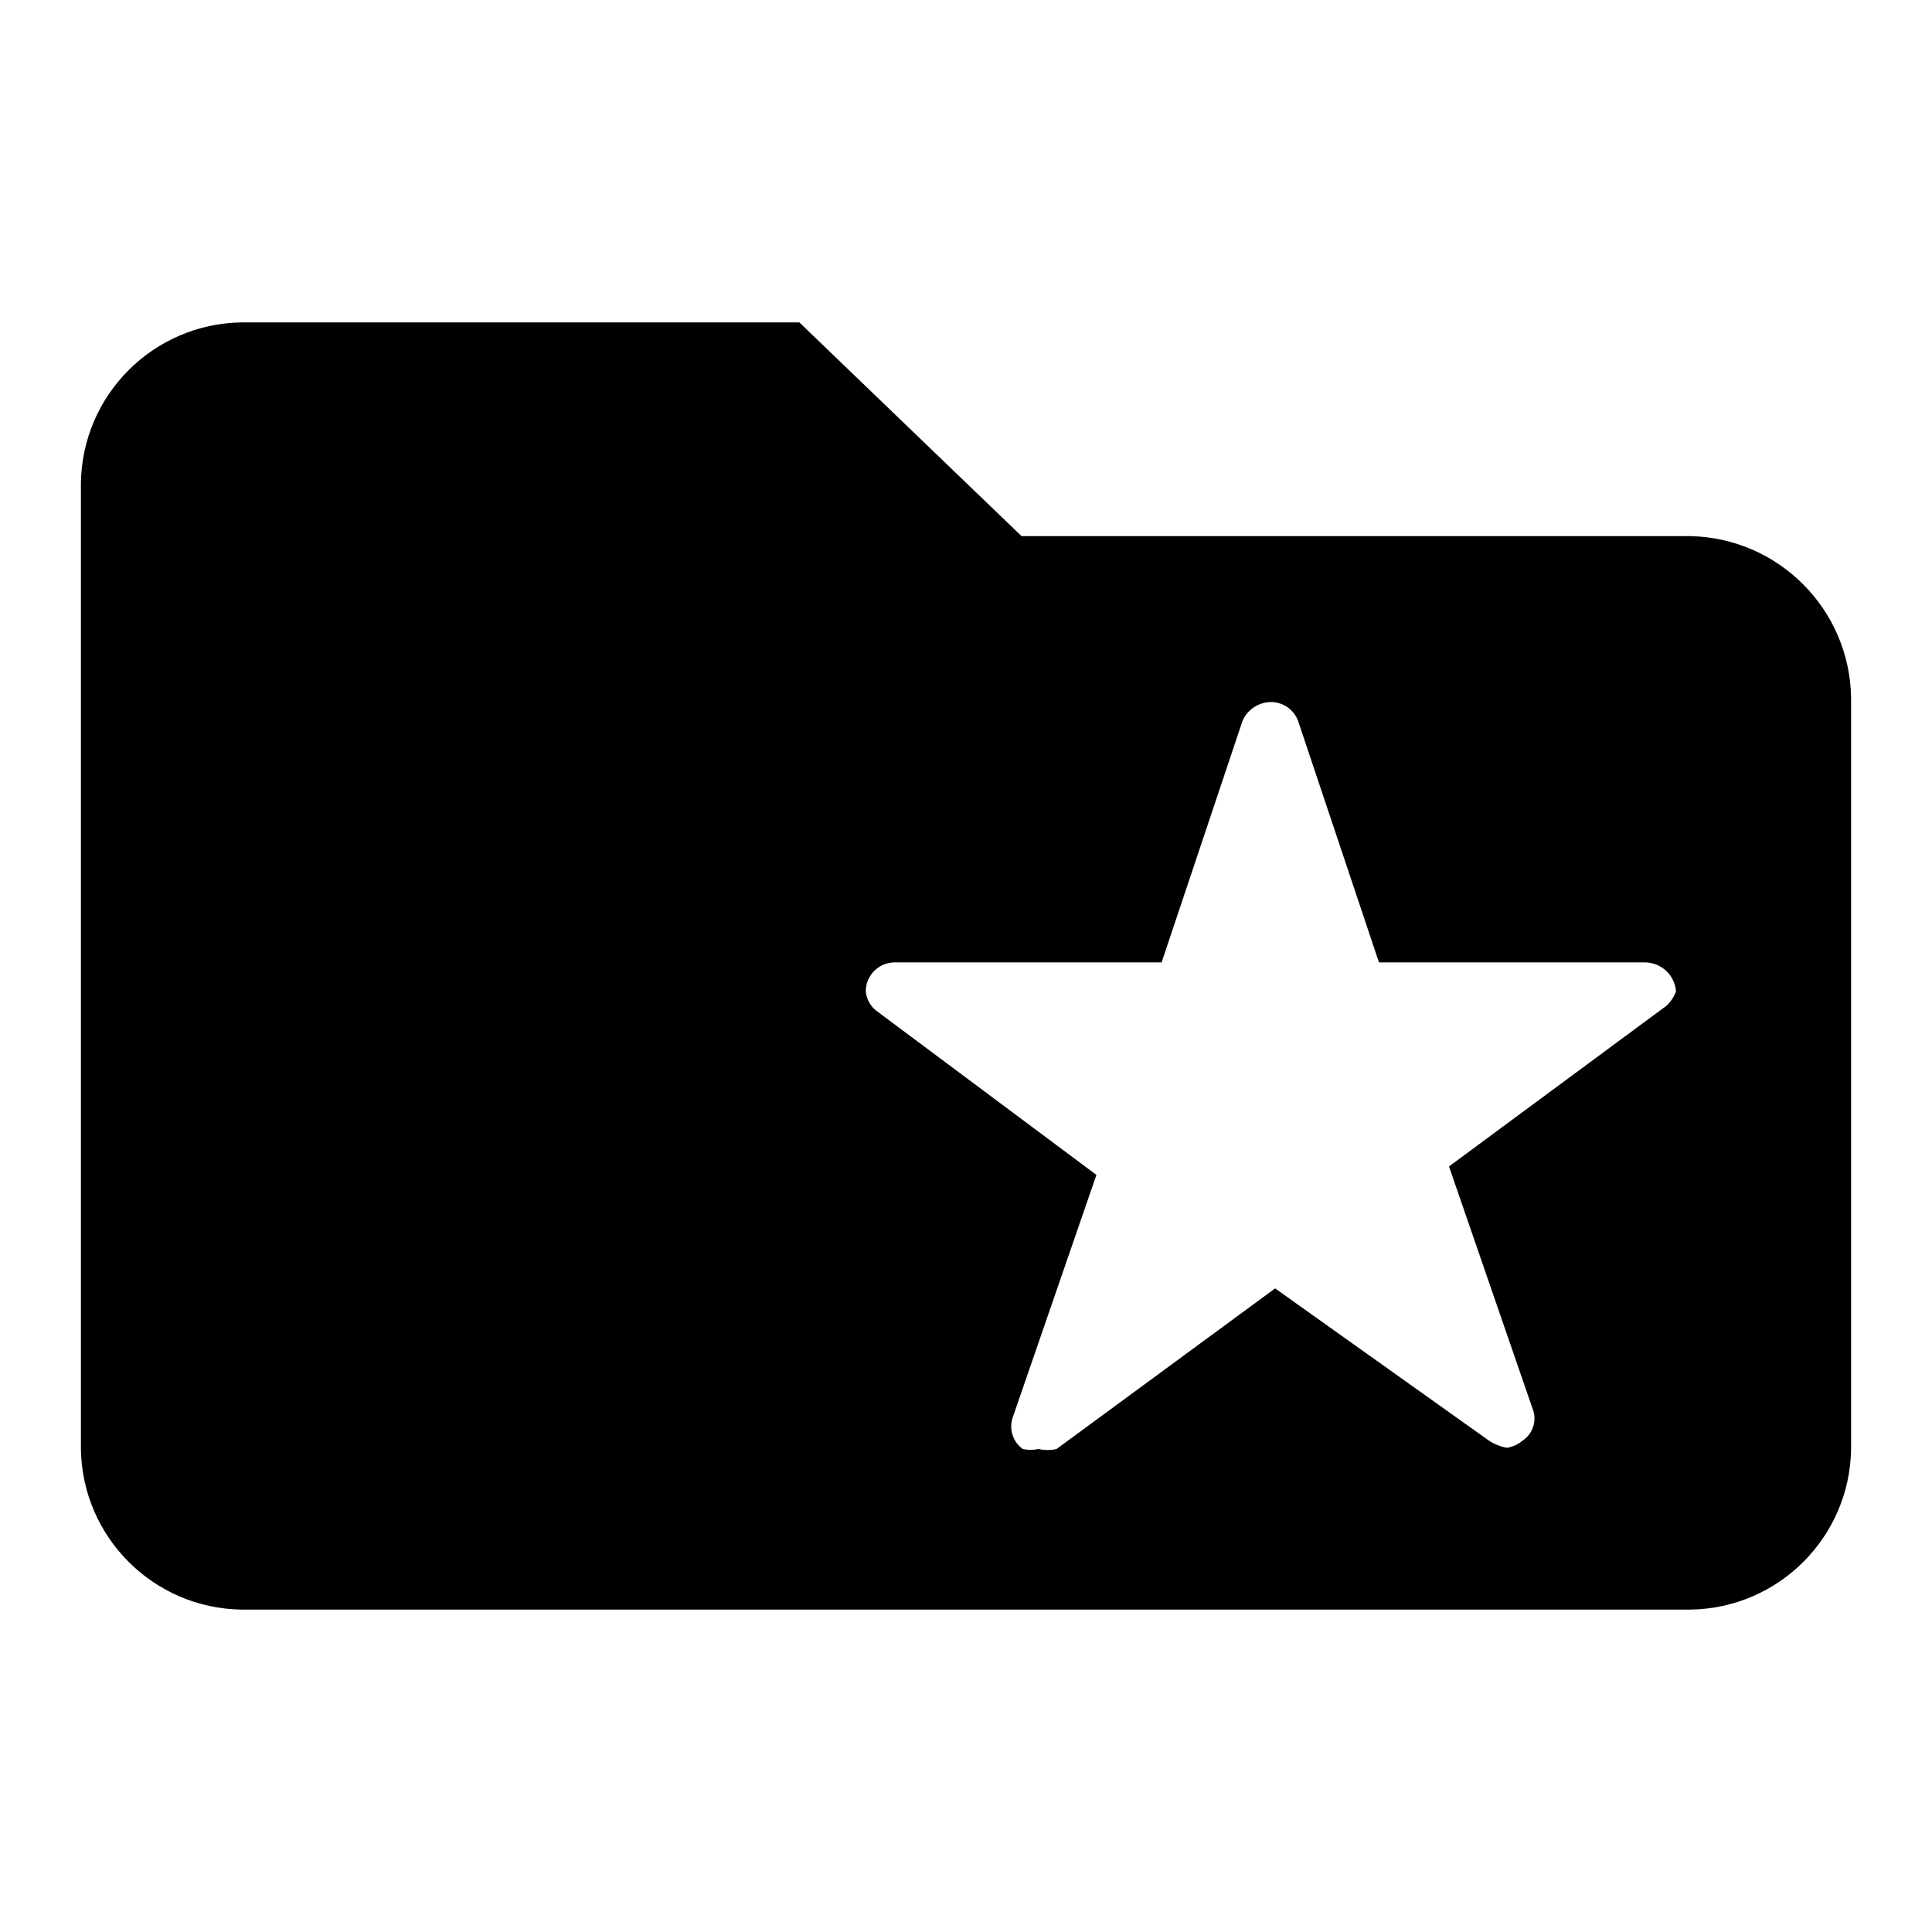
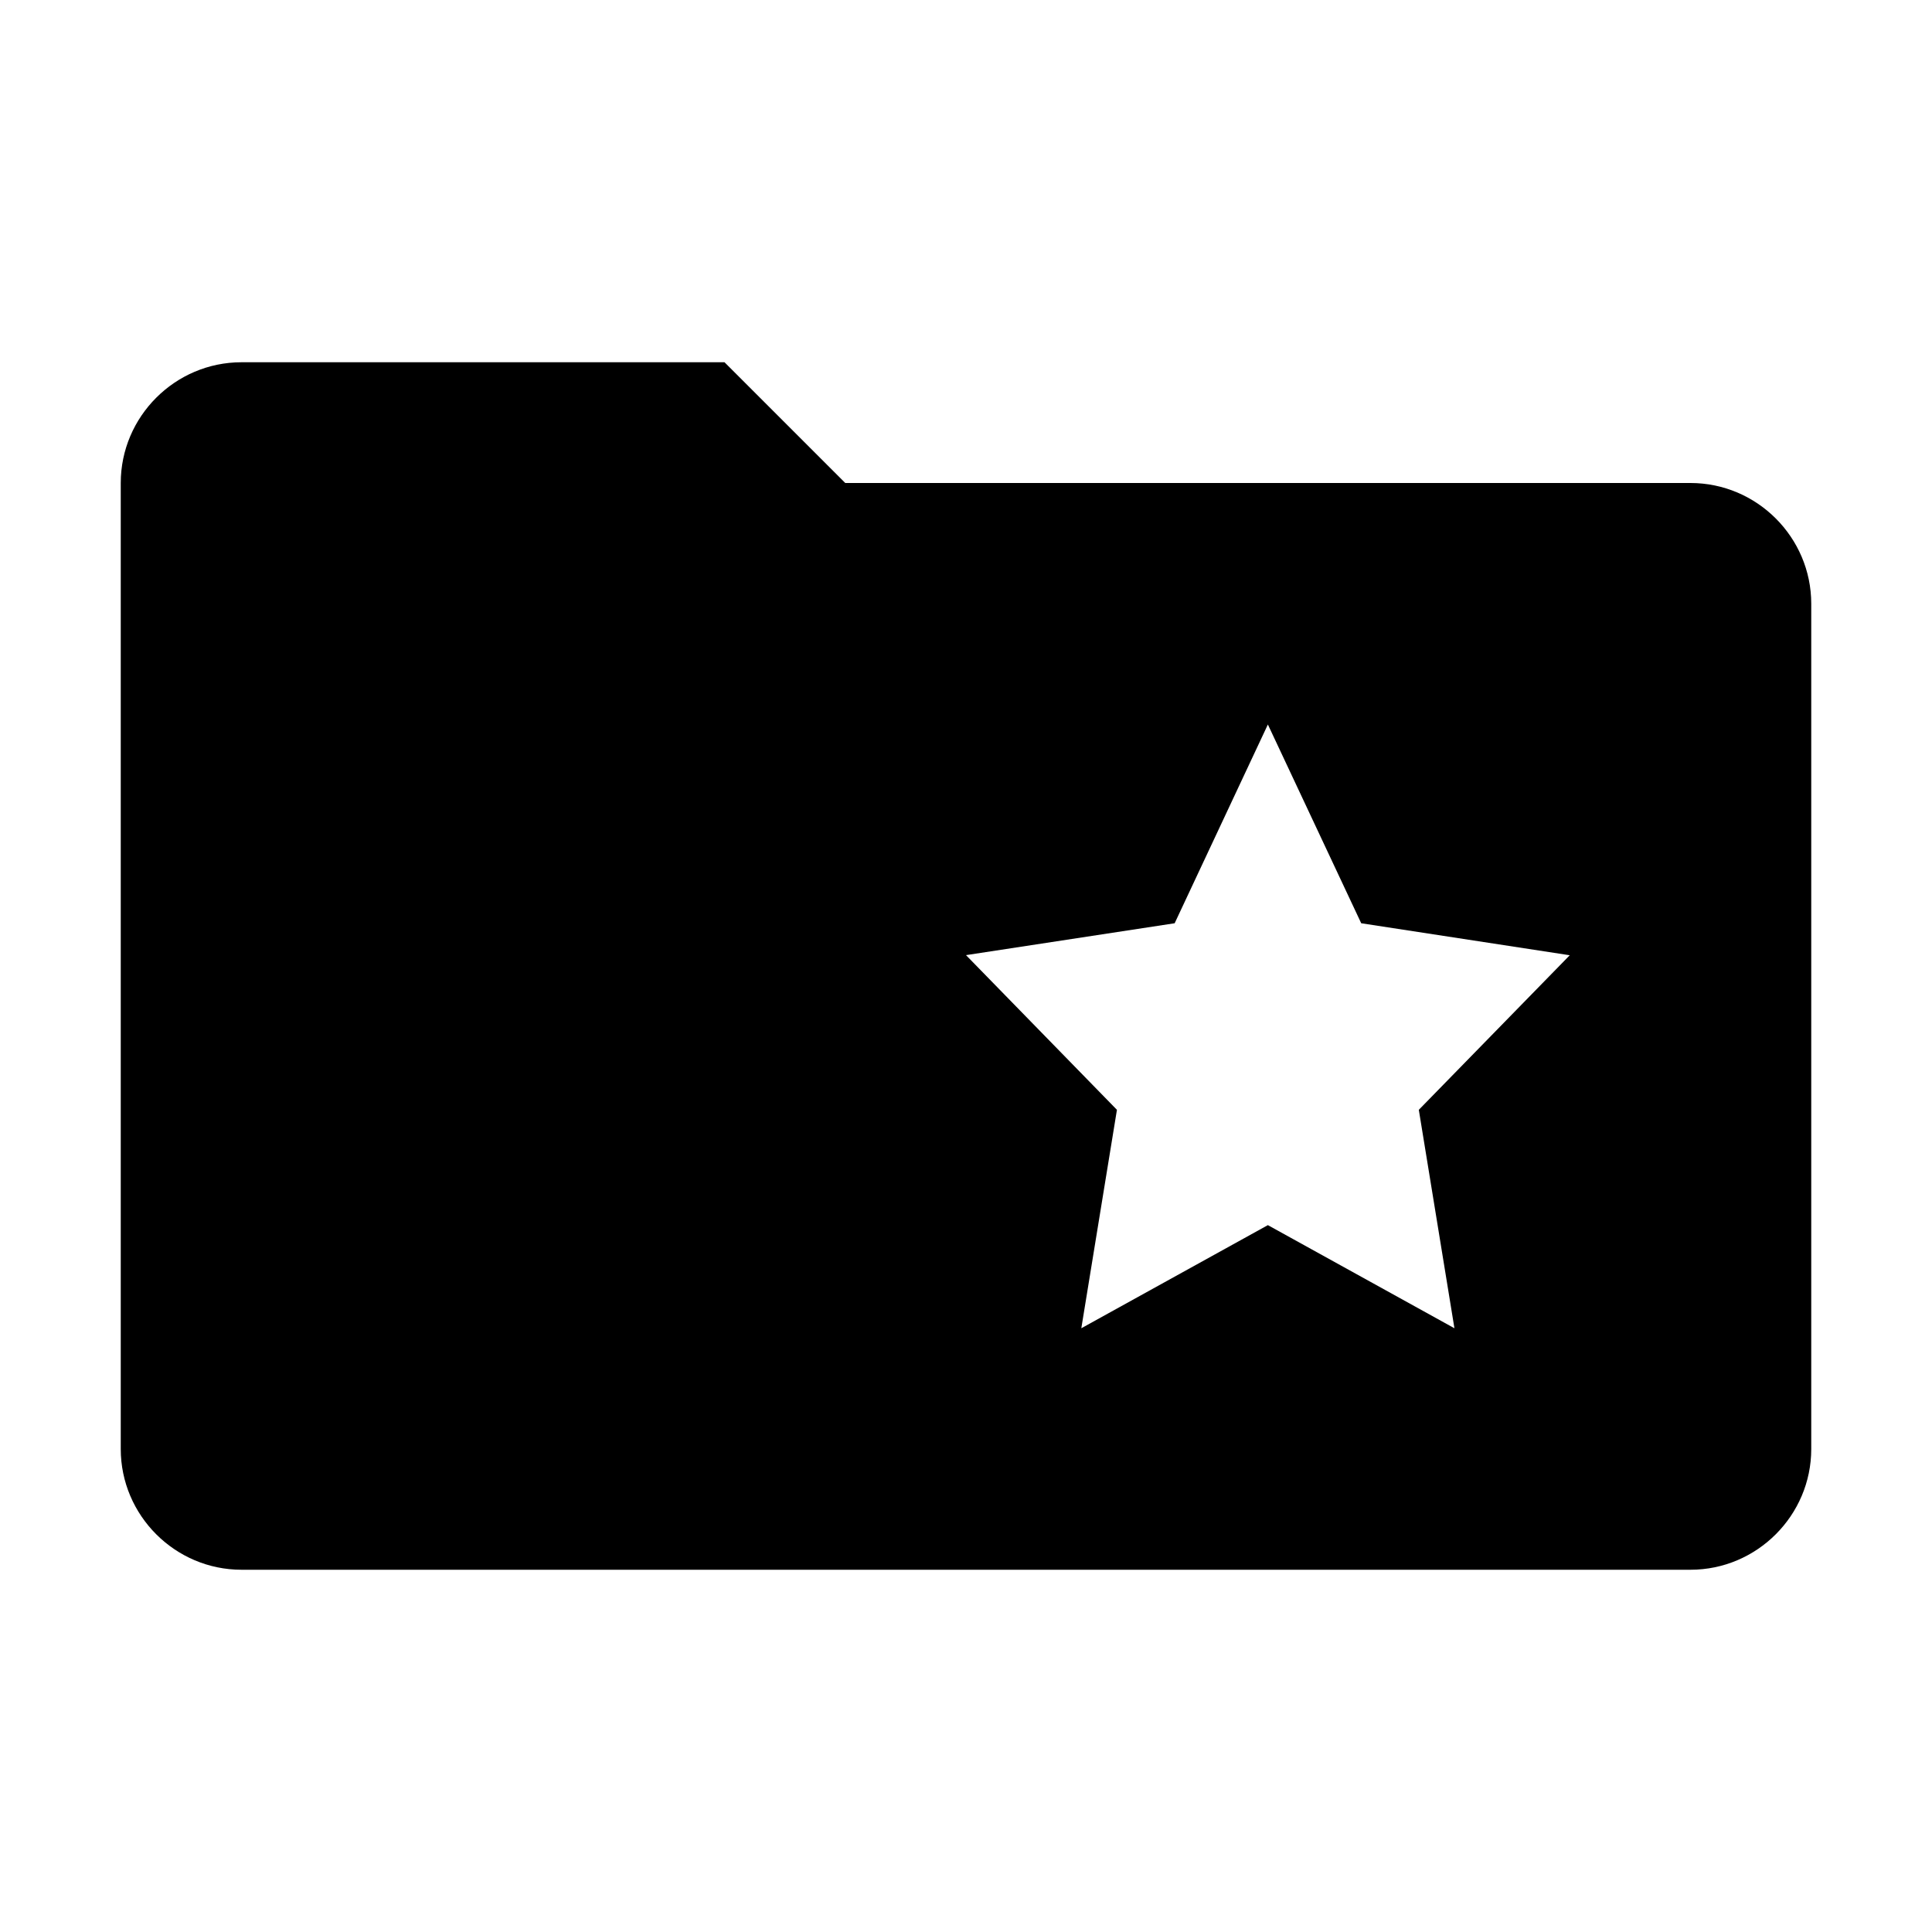
<svg xmlns="http://www.w3.org/2000/svg" fill="none" viewBox="0 0 16 16">
-   <path fill="currentColor" d="M14 4.44H8.46L6.62 2.67H2A1.35 1.35 0 0 0 .67 4v8A1.35 1.35 0 0 0 2 13.33h12A1.35 1.35 0 0 0 15.33 12V5.78A1.36 1.36 0 0 0 14 4.44m-.2 3.89L12 9.66l.69 2a.22.22 0 0 1-.08.27.26.26 0 0 1-.13.06.4.4 0 0 1-.15-.06l-1.77-1.26L8.75 12a.34.34 0 0 1-.15 0 .3.3 0 0 1-.13 0 .23.23 0 0 1-.08-.27l.69-2-1.81-1.35a.23.23 0 0 1-.1-.17.24.24 0 0 1 .24-.24h2.21l.67-2a.26.26 0 0 1 .243-.156.24.24 0 0 1 .217.156l.67 2h2.2a.26.26 0 0 1 .26.24.3.3 0 0 1-.08.12" />
+   <path fill="currentColor" fill-rule="evenodd" d="M7 4h7c.55 0 1 .45 1 1v7c0 .55-.45 1-1 1H2c-.55 0-1-.45-1-1V4c0-.55.45-1 1-1h4zm2.728 3.646L8 7.91l1.25 1.281L8.955 11l1.545-.854 1.545.854-.295-1.809L13 7.911l-1.727-.265L10.5 6z" clip-rule="evenodd" />
</svg>
